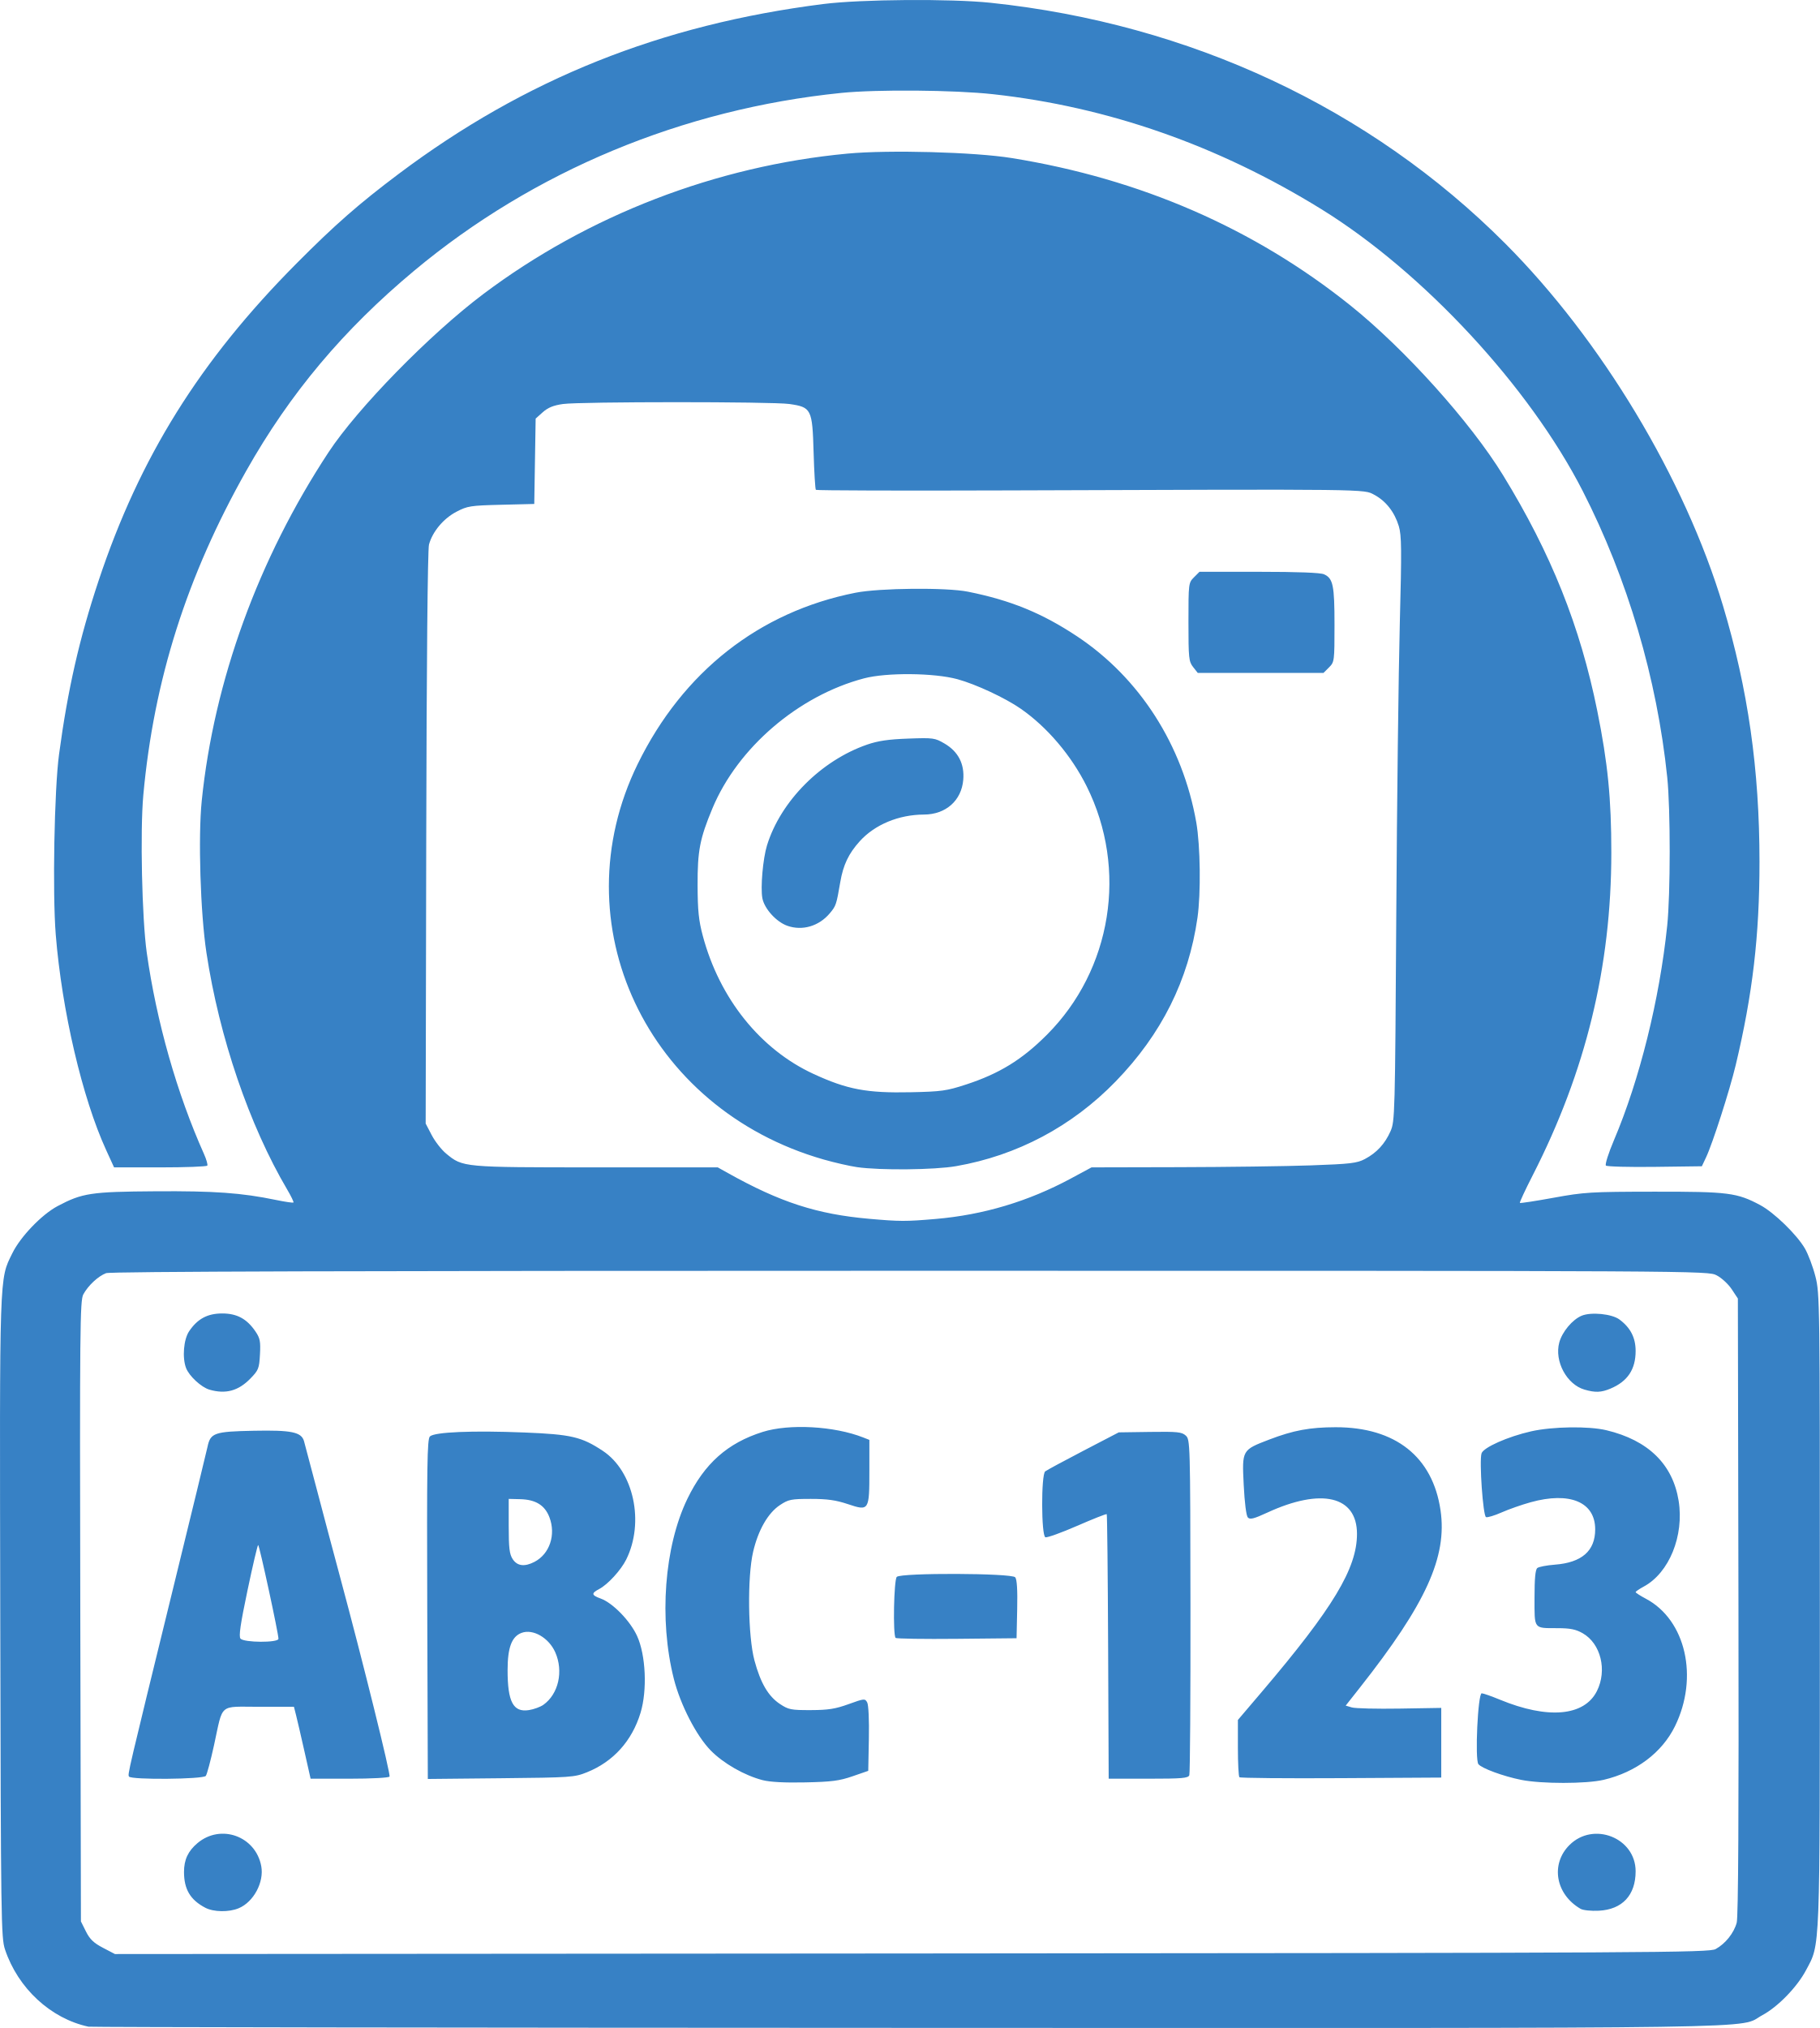
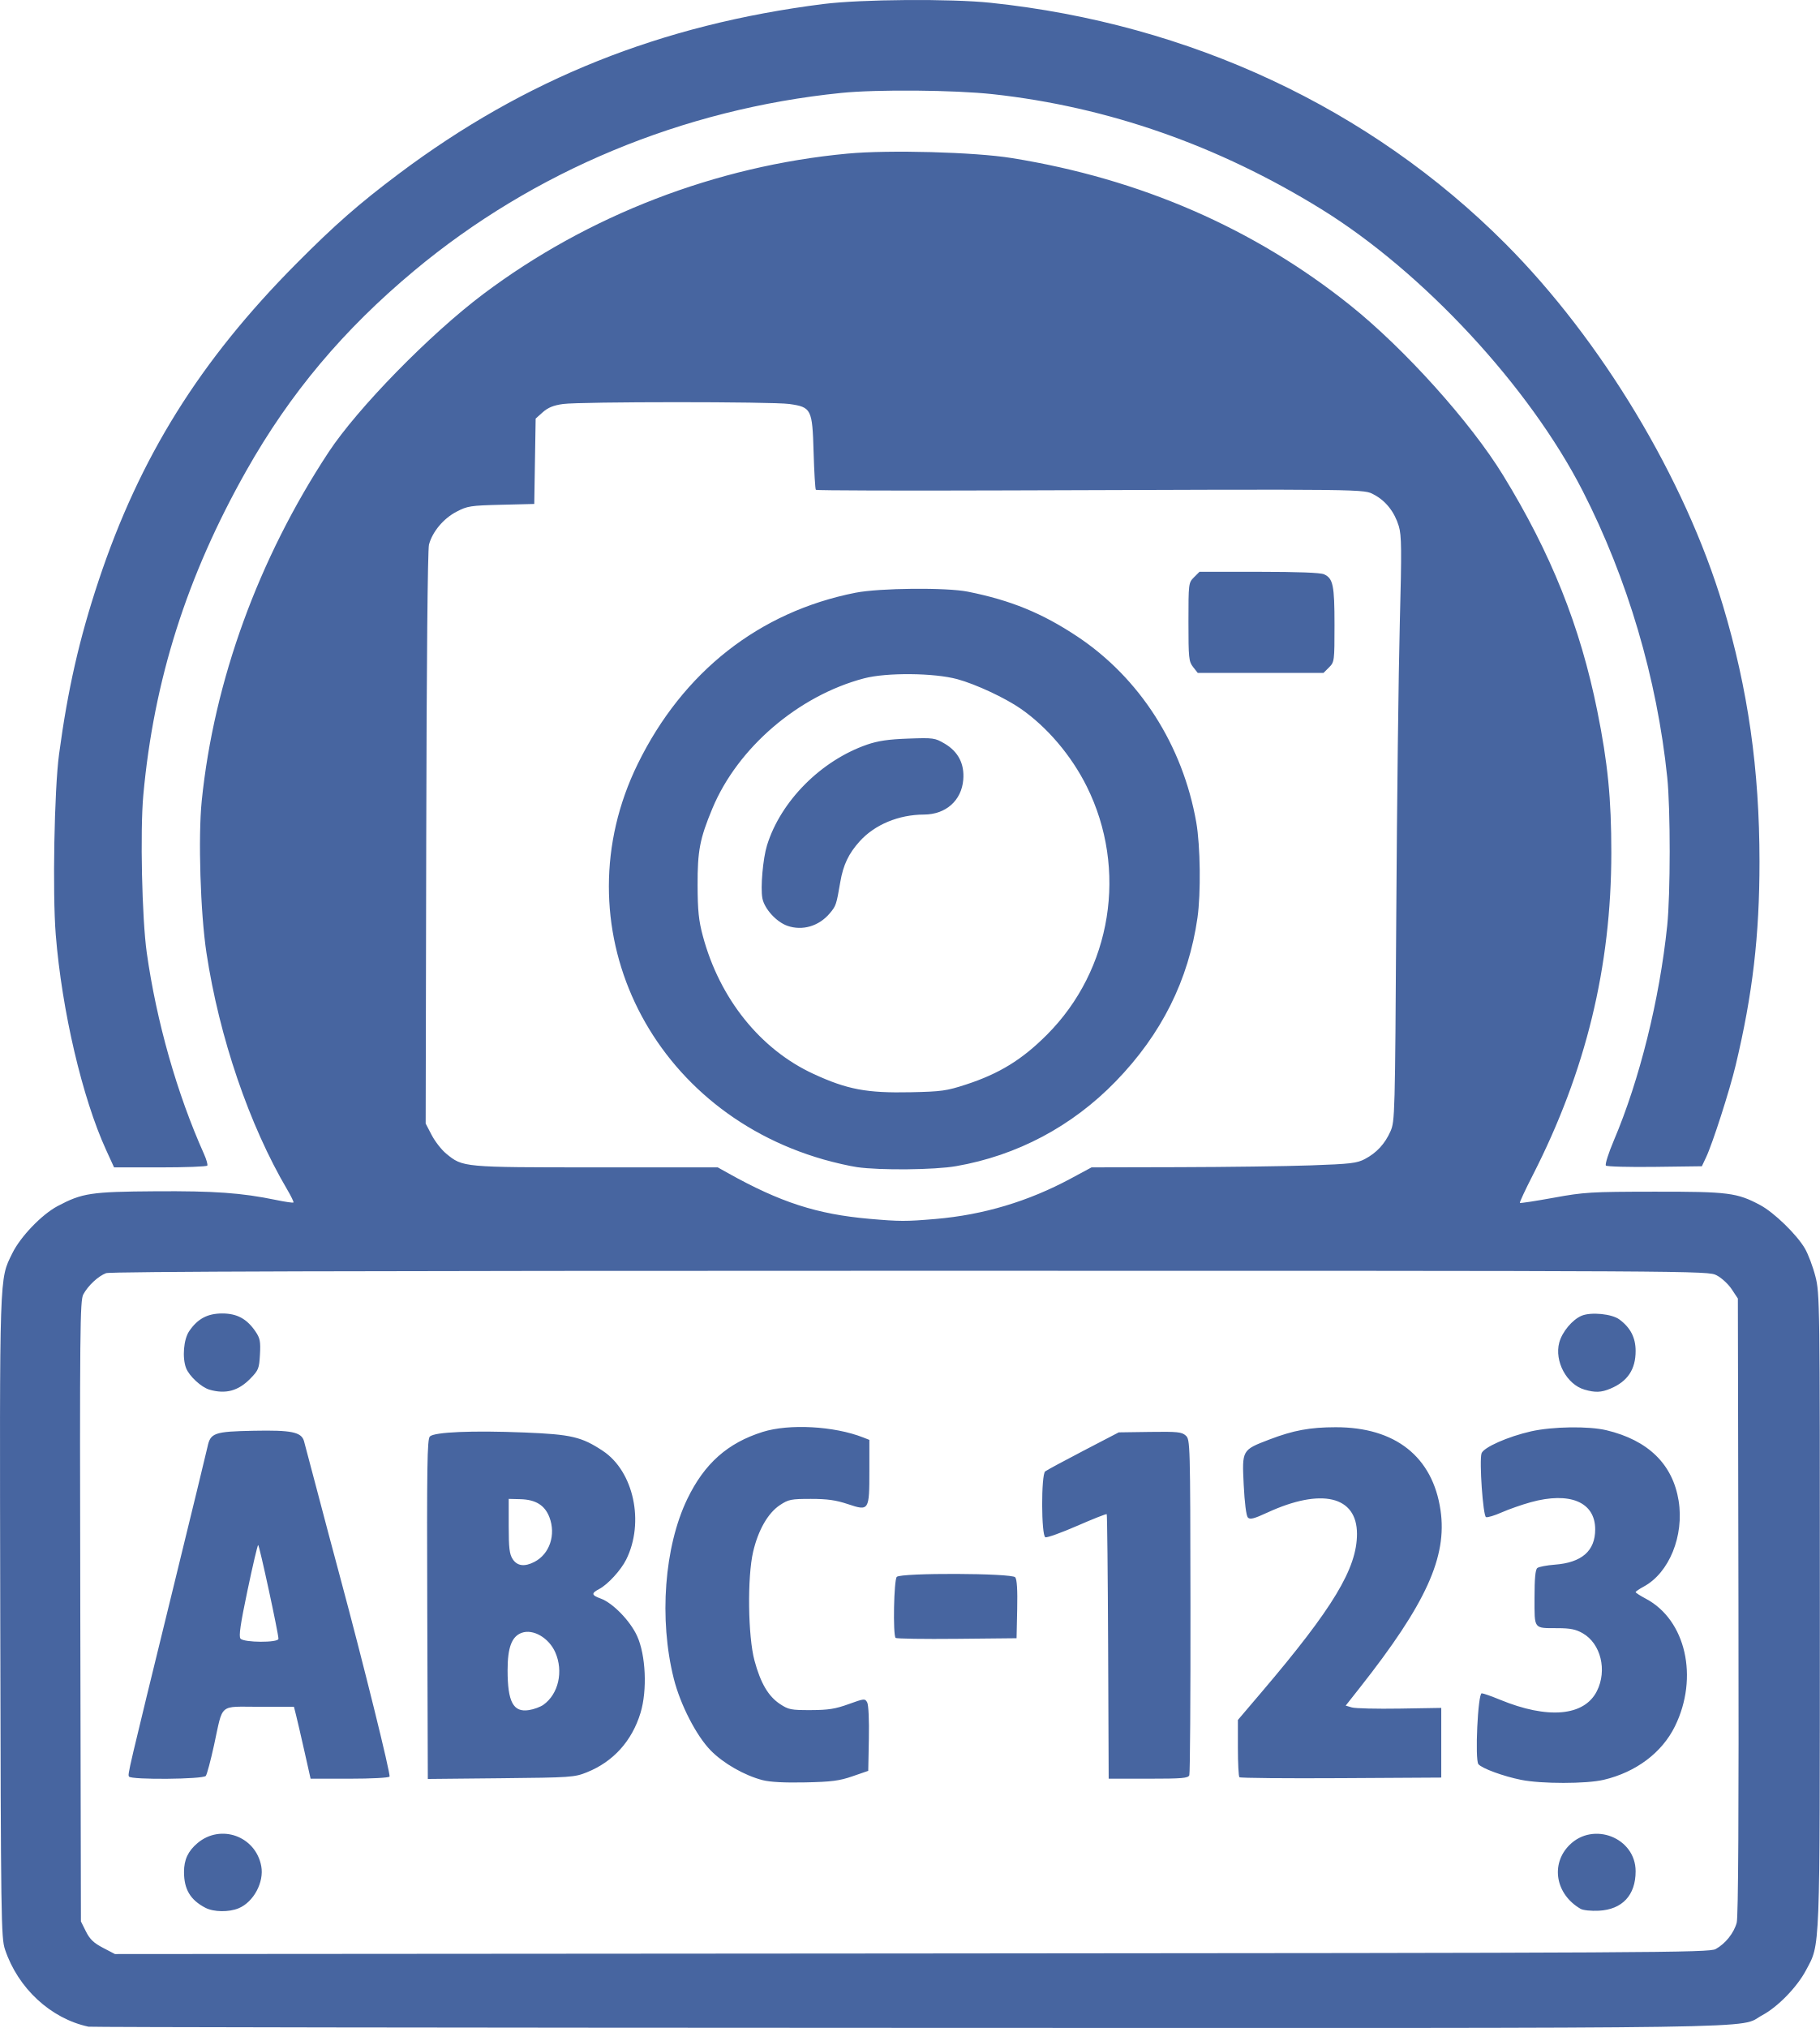
<svg xmlns="http://www.w3.org/2000/svg" width="214.279mm" height="238.743mm" viewBox="0 0 214.279 238.743" version="1.1" id="svg1" xml:space="preserve">
  <defs id="defs1" />
  <g id="layer1" transform="translate(360.3894,-72.16687)">
-     <path style="fill:#3781c5;fill-opacity:1" d="m -349.968,310.756 c -4.445,-0.952 -8.303,-4.518 -9.83,-9.086 -0.462,-1.381 -0.49,-3.367 -0.56,-39.08 -0.08,-41.08 -0.125,-39.728 1.423,-42.892 0.949,-1.939 3.459,-4.553 5.32,-5.541 2.909,-1.543 3.926,-1.698 11.539,-1.749 6.929,-0.047 10.129,0.183 14.17,1.019 1.081,0.224 2.011,0.36 2.068,0.303 0.057,-0.057 -0.269,-0.734 -0.724,-1.506 -4.478,-7.594 -8.01,-17.945 -9.52,-27.897 -0.712,-4.695 -0.989,-13.621 -0.554,-17.884 1.44,-14.11 6.676,-28.501 14.934,-41.041 3.414,-5.184 11.921,-13.88 18.196,-18.602 12.334,-9.279 27.436,-15.104 42.914,-16.551 4.881,-0.456 14.941,-0.183 19.329,0.525 15.149,2.444 28.541,8.272 39.878,17.352 6.389,5.118 14.132,13.727 17.967,19.976 5.664,9.23 9.085,17.785 11.1,27.751 1.239,6.128 1.655,10.337 1.654,16.699 -0.004,13.42 -3.007,25.742 -9.256,37.972 -0.887,1.735 -1.568,3.2 -1.513,3.254 0.055,0.055 1.839,-0.219 3.966,-0.607 3.626,-0.662 4.364,-0.707 11.859,-0.716 8.718,-0.011 9.736,0.118 12.47,1.577 1.636,0.873 4.303,3.462 5.265,5.11 0.389,0.667 0.946,2.145 1.237,3.283 0.517,2.023 0.529,2.922 0.525,39.268 -0.005,40.933 0.061,39.226 -1.636,42.425 -1.049,1.978 -3.303,4.297 -5.136,5.283 -3.036,1.634 4.427,1.523 -100.644,1.494 -52.751,-0.015 -96.15,-0.078 -96.441,-0.14 z m 191.593,-9.142 c 1.14,-0.624 2.147,-1.887 2.475,-3.103 0.185,-0.686 0.252,-12.855 0.205,-37.247 l -0.069,-36.229 -0.728,-1.1 c -0.4,-0.605 -1.199,-1.34 -1.775,-1.634 -1.045,-0.533 -1.263,-0.534 -94.968,-0.534 -65.715,0 -94.144,0.085 -94.665,0.281 -0.928,0.351 -2.112,1.454 -2.679,2.497 -0.394,0.725 -0.425,3.956 -0.357,37.306 l 0.075,36.513 0.591,1.183 c 0.456,0.914 0.912,1.351 2.002,1.92 l 1.411,0.737 93.827,-0.068 c 88.036,-0.064 93.878,-0.096 94.656,-0.521 z m -177.834,-4.858 c -1.77,-0.923 -2.514,-2.171 -2.514,-4.218 0,-1.44 0.478,-2.461 1.59,-3.396 2.736,-2.302 6.844,-0.819 7.504,2.709 0.354,1.891 -0.896,4.225 -2.657,4.961 -1.149,0.48 -2.944,0.455 -3.923,-0.056 z m 161.924,0.124 c -2.943,-1.705 -3.565,-5.253 -1.314,-7.504 2.824,-2.824 7.796,-0.859 7.796,3.082 0,2.82 -1.569,4.503 -4.331,4.645 -0.908,0.047 -1.855,-0.051 -2.151,-0.223 z m -96.308,-15.148 c -2.15,-0.557 -4.635,-1.98 -6.126,-3.507 -1.685,-1.726 -3.566,-5.386 -4.334,-8.436 -1.764,-7.004 -1.12,-15.549 1.595,-21.167 2.012,-4.162 4.732,-6.581 8.865,-7.883 3.126,-0.985 8.423,-0.694 11.84,0.65 l 0.728,0.286 v 3.622 c 0,4.717 -0.037,4.775 -2.525,3.942 -1.416,-0.474 -2.424,-0.616 -4.373,-0.616 -2.32,0 -2.625,0.061 -3.633,0.728 -1.405,0.93 -2.554,2.929 -3.155,5.49 -0.699,2.977 -0.613,9.956 0.157,12.809 0.718,2.661 1.628,4.209 3.008,5.122 1,0.661 1.303,0.721 3.623,0.714 2.055,-0.006 2.894,-0.139 4.454,-0.703 1.859,-0.672 1.931,-0.678 2.19,-0.194 0.155,0.291 0.237,2.083 0.194,4.274 l -0.073,3.774 -1.852,0.64 c -1.548,0.535 -2.461,0.653 -5.556,0.719 -2.425,0.052 -4.161,-0.039 -5.027,-0.264 z m 89.297,-0.037 c -2.091,-0.422 -4.605,-1.344 -5.017,-1.841 -0.43,-0.518 -0.064,-8.346 0.39,-8.346 0.177,0 1.141,0.338 2.144,0.752 5.636,2.324 9.925,1.946 11.413,-1.006 1.237,-2.452 0.464,-5.603 -1.673,-6.819 -0.805,-0.458 -1.464,-0.592 -2.935,-0.595 -2.876,-0.007 -2.734,0.18 -2.734,-3.572 0,-2.281 0.098,-3.325 0.331,-3.509 0.182,-0.144 1.108,-0.322 2.058,-0.394 3.18,-0.242 4.755,-1.619 4.755,-4.158 0,-3.216 -2.985,-4.469 -7.598,-3.191 -1.044,0.289 -2.583,0.829 -3.42,1.199 -0.837,0.37 -1.663,0.619 -1.836,0.552 -0.354,-0.136 -0.81,-6.618 -0.528,-7.506 0.221,-0.695 3.109,-1.978 5.841,-2.593 2.52,-0.568 6.775,-0.63 8.864,-0.129 4.921,1.179 7.808,4 8.502,8.305 0.663,4.117 -1.115,8.489 -4.109,10.101 -0.524,0.282 -0.953,0.576 -0.953,0.652 0,0.076 0.543,0.427 1.207,0.779 4.702,2.494 6.244,9.265 3.421,15.015 -1.527,3.108 -4.585,5.405 -8.395,6.303 -2.047,0.483 -7.337,0.484 -9.726,0.002 z m -163.902,-0.385 c -0.17,-0.275 -0.22,-0.063 5.276,-22.502 2.085,-8.513 3.869,-15.853 3.965,-16.311 0.344,-1.647 0.794,-1.804 5.441,-1.897 4.434,-0.089 5.601,0.149 5.917,1.206 0.077,0.256 0.748,2.788 1.491,5.625 0.744,2.838 1.994,7.541 2.778,10.451 2.683,9.957 5.96,23.182 5.806,23.431 -0.087,0.14 -2.153,0.249 -4.724,0.249 h -4.57 l -0.729,-3.241 c -0.401,-1.783 -0.842,-3.688 -0.981,-4.233 l -0.252,-0.992 h -4.097 c -4.809,0 -4.216,-0.502 -5.307,4.498 -0.397,1.819 -0.834,3.456 -0.973,3.638 -0.308,0.404 -8.796,0.478 -9.043,0.078 z m 17.596,-16.218 c 0.015,-0.572 -2.251,-11.045 -2.39,-11.044 -0.073,1.5e-4 -0.637,2.401 -1.253,5.334 -0.838,3.987 -1.047,5.423 -0.828,5.687 0.399,0.481 4.458,0.502 4.471,0.023 z m 17.52,-3.471 c -0.056,-16.913 -0.009,-20.031 0.308,-20.347 0.527,-0.527 5,-0.716 11.135,-0.469 5.505,0.221 6.732,0.509 9.23,2.164 3.638,2.41 4.929,8.417 2.75,12.797 -0.625,1.256 -2.165,2.934 -3.182,3.468 -0.953,0.5 -0.918,0.722 0.179,1.119 1.423,0.515 3.467,2.616 4.286,4.407 1.027,2.245 1.214,6.389 0.407,9.045 -1.008,3.318 -3.208,5.756 -6.319,7.003 -1.471,0.59 -1.859,0.616 -10.129,0.699 l -8.599,0.086 z m 13.675,11.24 c 1.78,-1.268 2.385,-3.945 1.397,-6.18 -0.757,-1.71 -2.618,-2.786 -3.961,-2.289 -1.164,0.431 -1.651,1.724 -1.652,4.387 -0.002,3.737 0.666,4.993 2.5,4.708 0.589,-0.091 1.361,-0.373 1.716,-0.626 z m -1.052,-16.826 c 1.788,-0.924 2.548,-3.192 1.762,-5.251 -0.541,-1.417 -1.615,-2.082 -3.434,-2.128 l -1.36,-0.034 v 3.188 c 0,2.607 0.086,3.318 0.469,3.903 0.537,0.819 1.396,0.927 2.563,0.323 z m 67.546,10.005 c -0.036,-8.537 -0.11,-15.566 -0.165,-15.621 -0.055,-0.055 -1.623,0.565 -3.486,1.377 -1.862,0.812 -3.544,1.416 -3.738,1.342 -0.489,-0.188 -0.508,-7.372 -0.021,-7.754 0.182,-0.143 2.205,-1.235 4.496,-2.427 l 4.165,-2.167 3.677,-0.053 c 3.226,-0.046 3.742,0.006 4.209,0.427 0.524,0.473 0.533,0.787 0.557,20.025 0.013,10.749 -0.047,19.731 -0.134,19.959 -0.136,0.354 -0.834,0.414 -4.827,0.414 l -4.668,-2e-5 z m 15.458,15.348 c -0.099,-0.099 -0.179,-1.656 -0.179,-3.46 v -3.281 l 2.781,-3.268 c 8.422,-9.899 11.243,-14.576 11.242,-18.638 -0.002,-4.458 -4.184,-5.448 -10.567,-2.502 -1.58,0.729 -2.031,0.842 -2.283,0.572 -0.189,-0.202 -0.383,-1.728 -0.487,-3.824 -0.205,-4.137 -0.217,-4.115 3.003,-5.349 2.839,-1.087 4.789,-1.449 7.821,-1.453 7.037,-0.008 11.431,3.474 12.351,9.785 0.799,5.479 -1.716,11.003 -9.501,20.874 l -1.667,2.114 0.731,0.215 c 0.402,0.118 2.934,0.179 5.626,0.135 l 4.895,-0.081 v 4.101 4.101 l -11.793,0.069 c -6.486,0.038 -11.874,-0.012 -11.972,-0.11 z m -40.48,-16.403 c -0.331,-0.331 -0.207,-6.84 0.137,-7.183 0.495,-0.495 13.532,-0.448 13.946,0.05 0.205,0.247 0.281,1.487 0.231,3.77 l -0.074,3.403 -7.029,0.07 c -3.866,0.039 -7.111,-0.011 -7.21,-0.11 z m -80.795,-29.224 c -0.96,-0.278 -2.394,-1.605 -2.752,-2.547 -0.465,-1.223 -0.286,-3.366 0.36,-4.326 0.987,-1.464 2.161,-2.096 3.896,-2.096 1.743,0 2.905,0.63 3.919,2.123 0.537,0.791 0.611,1.17 0.527,2.702 -0.091,1.66 -0.169,1.855 -1.138,2.848 -1.414,1.448 -2.903,1.849 -4.812,1.297 z m 161.909,-0.004 c -2.095,-0.605 -3.565,-3.345 -2.974,-5.541 0.34,-1.261 1.548,-2.706 2.642,-3.159 1.112,-0.461 3.551,-0.217 4.443,0.444 1.301,0.963 1.907,2.143 1.907,3.709 0,2.172 -0.949,3.588 -2.972,4.433 -1.09,0.455 -1.775,0.481 -3.046,0.114 z m -76.4,-20.09 c 5.618,-0.481 10.912,-2.065 15.924,-4.764 l 2.43,-1.309 10.27,-0.024 c 5.648,-0.013 12.651,-0.108 15.561,-0.211 4.653,-0.165 5.419,-0.255 6.35,-0.745 1.391,-0.734 2.363,-1.786 3.019,-3.269 0.519,-1.173 0.538,-1.884 0.681,-25.4 0.081,-13.306 0.269,-28.777 0.416,-34.38 0.229,-8.696 0.212,-10.372 -0.116,-11.455 -0.504,-1.663 -1.52,-2.962 -2.892,-3.695 -1.272,-0.68 -0.052,-0.665 -43.277,-0.515 -12.278,0.043 -22.389,0.012 -22.469,-0.067 -0.08,-0.08 -0.2,-2.071 -0.268,-4.425 -0.147,-5.087 -0.259,-5.311 -2.86,-5.682 -1.998,-0.285 -24.611,-0.283 -26.646,0.002 -1.121,0.157 -1.77,0.42 -2.381,0.966 l -0.84,0.75 -0.082,5.025 -0.082,5.025 -3.887,0.096 c -3.63,0.089 -3.979,0.144 -5.278,0.823 -1.529,0.799 -2.824,2.349 -3.231,3.866 -0.156,0.581 -0.282,14.02 -0.323,34.553 l -0.067,33.602 0.711,1.362 c 0.391,0.749 1.155,1.728 1.698,2.175 1.972,1.625 1.933,1.622 17.67,1.622 h 14.311 l 1.187,0.664 c 6.165,3.448 10.512,4.855 16.665,5.394 3.614,0.317 4.275,0.318 7.805,0.016 z m -9.26,-6.101 c -0.873,-0.126 -2.644,-0.531 -3.936,-0.9 -20.842,-5.957 -31.092,-27.769 -21.883,-46.564 5.315,-10.848 14.303,-17.913 25.638,-20.156 2.831,-0.56 10.699,-0.634 13.239,-0.124 5.038,1.01 8.729,2.52 12.853,5.257 7.363,4.886 12.441,12.81 14.036,21.902 0.483,2.756 0.553,8.352 0.14,11.232 -1.053,7.344 -4.228,13.697 -9.624,19.258 -5.135,5.292 -11.605,8.728 -18.792,9.979 -2.555,0.445 -8.95,0.508 -11.673,0.116 z m 12.832,-9.723 c 3.929,-1.285 6.596,-2.925 9.525,-5.857 7.653,-7.659 9.55,-19.484 4.692,-29.239 -1.814,-3.641 -4.659,-6.988 -7.781,-9.154 -1.834,-1.272 -5.287,-2.881 -7.444,-3.469 -2.744,-0.748 -8.333,-0.799 -10.987,-0.101 -7.736,2.036 -14.888,8.168 -17.864,15.317 -1.483,3.562 -1.756,4.981 -1.743,9.049 0.01,2.989 0.129,4.139 0.614,5.953 1.975,7.383 6.774,13.366 13.038,16.253 3.979,1.834 6.273,2.265 11.467,2.154 3.596,-0.077 4.205,-0.162 6.482,-0.907 z m -21.034,-18.689 c -1.301,-0.456 -2.71,-2.013 -2.942,-3.252 -0.234,-1.248 0.066,-4.661 0.546,-6.216 1.607,-5.202 6.36,-9.984 11.788,-11.862 1.279,-0.442 2.516,-0.624 4.824,-0.707 2.98,-0.108 3.152,-0.084 4.3,0.588 1.603,0.94 2.352,2.389 2.197,4.254 -0.203,2.454 -2.054,4.092 -4.63,4.101 -2.97,0.01 -5.789,1.182 -7.562,3.144 -1.307,1.447 -1.944,2.783 -2.289,4.803 -0.456,2.669 -0.502,2.806 -1.237,3.679 -1.276,1.517 -3.224,2.089 -4.996,1.468 z m 47.776,-30.464 c -0.507,-0.645 -0.548,-1.044 -0.548,-5.304 0,-4.538 0.01,-4.616 0.649,-5.256 l 0.649,-0.649 h 7.011 c 4.575,0 7.235,0.102 7.656,0.294 1.066,0.486 1.232,1.286 1.232,5.948 0,4.282 -0.012,4.378 -0.649,5.015 l -0.649,0.649 h -7.401 -7.401 z m -127.989,56.855 c -2.799,-6.111 -5.207,-16.401 -5.928,-25.334 -0.395,-4.889 -0.173,-17.085 0.386,-21.239 1.03,-7.655 2.388,-13.616 4.654,-20.432 4.835,-14.539 11.916,-25.893 23.284,-37.335 4.535,-4.565 7.369,-7.049 12.042,-10.559 14.892,-11.184 30.892,-17.584 50.006,-20.005 4.437,-0.562 15.021,-0.64 19.711,-0.146 23.462,2.474 44.69,12.404 60.592,28.346 11.321,11.35 21.145,27.687 25.631,42.628 2.948,9.819 4.299,19.29 4.3,30.144 5.6e-4,8.701 -0.806,15.593 -2.802,23.947 -0.709,2.966 -2.72,9.227 -3.485,10.845 l -0.5,1.058 -5.536,0.072 c -3.045,0.039 -5.637,-0.03 -5.761,-0.154 -0.124,-0.124 0.301,-1.465 0.945,-2.982 3.023,-7.119 5.369,-16.564 6.271,-25.246 0.39,-3.752 0.394,-13.719 0.007,-17.462 -1.203,-11.642 -4.671,-23.388 -9.96,-33.734 -6.27,-12.264 -18.778,-25.75 -30.751,-33.155 -12.14,-7.508 -25.129,-12.056 -38.687,-13.546 -4.532,-0.498 -13.678,-0.575 -17.859,-0.15 -18.668,1.897 -36.21,9.196 -50.265,20.913 -8.353,6.964 -14.635,14.443 -19.783,23.556 -7.001,12.392 -10.891,24.638 -12.13,38.184 -0.388,4.239 -0.162,14.546 0.406,18.569 1.145,8.106 3.555,16.582 6.735,23.685 0.286,0.639 0.462,1.257 0.391,1.373 -0.071,0.116 -2.57,0.21 -5.553,0.21 h -5.423 z" id="path1" />
+     <path style="fill:#4765a0;fill-opacity:1" d="m -349.968,310.756 c -4.445,-0.952 -8.303,-4.518 -9.83,-9.086 -0.462,-1.381 -0.49,-3.367 -0.56,-39.08 -0.08,-41.08 -0.125,-39.728 1.423,-42.892 0.949,-1.939 3.459,-4.553 5.32,-5.541 2.909,-1.543 3.926,-1.698 11.539,-1.749 6.929,-0.047 10.129,0.183 14.17,1.019 1.081,0.224 2.011,0.36 2.068,0.303 0.057,-0.057 -0.269,-0.734 -0.724,-1.506 -4.478,-7.594 -8.01,-17.945 -9.52,-27.897 -0.712,-4.695 -0.989,-13.621 -0.554,-17.884 1.44,-14.11 6.676,-28.501 14.934,-41.041 3.414,-5.184 11.921,-13.88 18.196,-18.602 12.334,-9.279 27.436,-15.104 42.914,-16.551 4.881,-0.456 14.941,-0.183 19.329,0.525 15.149,2.444 28.541,8.272 39.878,17.352 6.389,5.118 14.132,13.727 17.967,19.976 5.664,9.23 9.085,17.785 11.1,27.751 1.239,6.128 1.655,10.337 1.654,16.699 -0.004,13.42 -3.007,25.742 -9.256,37.972 -0.887,1.735 -1.568,3.2 -1.513,3.254 0.055,0.055 1.839,-0.219 3.966,-0.607 3.626,-0.662 4.364,-0.707 11.859,-0.716 8.718,-0.011 9.736,0.118 12.47,1.577 1.636,0.873 4.303,3.462 5.265,5.11 0.389,0.667 0.946,2.145 1.237,3.283 0.517,2.023 0.529,2.922 0.525,39.268 -0.005,40.933 0.061,39.226 -1.636,42.425 -1.049,1.978 -3.303,4.297 -5.136,5.283 -3.036,1.634 4.427,1.523 -100.644,1.494 -52.751,-0.015 -96.15,-0.078 -96.441,-0.14 z m 191.593,-9.142 c 1.14,-0.624 2.147,-1.887 2.475,-3.103 0.185,-0.686 0.252,-12.855 0.205,-37.247 l -0.069,-36.229 -0.728,-1.1 c -0.4,-0.605 -1.199,-1.34 -1.775,-1.634 -1.045,-0.533 -1.263,-0.534 -94.968,-0.534 -65.715,0 -94.144,0.085 -94.665,0.281 -0.928,0.351 -2.112,1.454 -2.679,2.497 -0.394,0.725 -0.425,3.956 -0.357,37.306 l 0.075,36.513 0.591,1.183 c 0.456,0.914 0.912,1.351 2.002,1.92 l 1.411,0.737 93.827,-0.068 c 88.036,-0.064 93.878,-0.096 94.656,-0.521 z m -177.834,-4.858 c -1.77,-0.923 -2.514,-2.171 -2.514,-4.218 0,-1.44 0.478,-2.461 1.59,-3.396 2.736,-2.302 6.844,-0.819 7.504,2.709 0.354,1.891 -0.896,4.225 -2.657,4.961 -1.149,0.48 -2.944,0.455 -3.923,-0.056 z m 161.924,0.124 c -2.943,-1.705 -3.565,-5.253 -1.314,-7.504 2.824,-2.824 7.796,-0.859 7.796,3.082 0,2.82 -1.569,4.503 -4.331,4.645 -0.908,0.047 -1.855,-0.051 -2.151,-0.223 z m -96.308,-15.148 c -2.15,-0.557 -4.635,-1.98 -6.126,-3.507 -1.685,-1.726 -3.566,-5.386 -4.334,-8.436 -1.764,-7.004 -1.12,-15.549 1.595,-21.167 2.012,-4.162 4.732,-6.581 8.865,-7.883 3.126,-0.985 8.423,-0.694 11.84,0.65 l 0.728,0.286 v 3.622 c 0,4.717 -0.037,4.775 -2.525,3.942 -1.416,-0.474 -2.424,-0.616 -4.373,-0.616 -2.32,0 -2.625,0.061 -3.633,0.728 -1.405,0.93 -2.554,2.929 -3.155,5.49 -0.699,2.977 -0.613,9.956 0.157,12.809 0.718,2.661 1.628,4.209 3.008,5.122 1,0.661 1.303,0.721 3.623,0.714 2.055,-0.006 2.894,-0.139 4.454,-0.703 1.859,-0.672 1.931,-0.678 2.19,-0.194 0.155,0.291 0.237,2.083 0.194,4.274 l -0.073,3.774 -1.852,0.64 c -1.548,0.535 -2.461,0.653 -5.556,0.719 -2.425,0.052 -4.161,-0.039 -5.027,-0.264 z m 89.297,-0.037 c -2.091,-0.422 -4.605,-1.344 -5.017,-1.841 -0.43,-0.518 -0.064,-8.346 0.39,-8.346 0.177,0 1.141,0.338 2.144,0.752 5.636,2.324 9.925,1.946 11.413,-1.006 1.237,-2.452 0.464,-5.603 -1.673,-6.819 -0.805,-0.458 -1.464,-0.592 -2.935,-0.595 -2.876,-0.007 -2.734,0.18 -2.734,-3.572 0,-2.281 0.098,-3.325 0.331,-3.509 0.182,-0.144 1.108,-0.322 2.058,-0.394 3.18,-0.242 4.755,-1.619 4.755,-4.158 0,-3.216 -2.985,-4.469 -7.598,-3.191 -1.044,0.289 -2.583,0.829 -3.42,1.199 -0.837,0.37 -1.663,0.619 -1.836,0.552 -0.354,-0.136 -0.81,-6.618 -0.528,-7.506 0.221,-0.695 3.109,-1.978 5.841,-2.593 2.52,-0.568 6.775,-0.63 8.864,-0.129 4.921,1.179 7.808,4 8.502,8.305 0.663,4.117 -1.115,8.489 -4.109,10.101 -0.524,0.282 -0.953,0.576 -0.953,0.652 0,0.076 0.543,0.427 1.207,0.779 4.702,2.494 6.244,9.265 3.421,15.015 -1.527,3.108 -4.585,5.405 -8.395,6.303 -2.047,0.483 -7.337,0.484 -9.726,0.002 z m -163.902,-0.385 c -0.17,-0.275 -0.22,-0.063 5.276,-22.502 2.085,-8.513 3.869,-15.853 3.965,-16.311 0.344,-1.647 0.794,-1.804 5.441,-1.897 4.434,-0.089 5.601,0.149 5.917,1.206 0.077,0.256 0.748,2.788 1.491,5.625 0.744,2.838 1.994,7.541 2.778,10.451 2.683,9.957 5.96,23.182 5.806,23.431 -0.087,0.14 -2.153,0.249 -4.724,0.249 h -4.57 l -0.729,-3.241 c -0.401,-1.783 -0.842,-3.688 -0.981,-4.233 l -0.252,-0.992 h -4.097 c -4.809,0 -4.216,-0.502 -5.307,4.498 -0.397,1.819 -0.834,3.456 -0.973,3.638 -0.308,0.404 -8.796,0.478 -9.043,0.078 z m 17.596,-16.218 c 0.015,-0.572 -2.251,-11.045 -2.39,-11.044 -0.073,1.5e-4 -0.637,2.401 -1.253,5.334 -0.838,3.987 -1.047,5.423 -0.828,5.687 0.399,0.481 4.458,0.502 4.471,0.023 z m 17.52,-3.471 c -0.056,-16.913 -0.009,-20.031 0.308,-20.347 0.527,-0.527 5,-0.716 11.135,-0.469 5.505,0.221 6.732,0.509 9.23,2.164 3.638,2.41 4.929,8.417 2.75,12.797 -0.625,1.256 -2.165,2.934 -3.182,3.468 -0.953,0.5 -0.918,0.722 0.179,1.119 1.423,0.515 3.467,2.616 4.286,4.407 1.027,2.245 1.214,6.389 0.407,9.045 -1.008,3.318 -3.208,5.756 -6.319,7.003 -1.471,0.59 -1.859,0.616 -10.129,0.699 l -8.599,0.086 z m 13.675,11.24 c 1.78,-1.268 2.385,-3.945 1.397,-6.18 -0.757,-1.71 -2.618,-2.786 -3.961,-2.289 -1.164,0.431 -1.651,1.724 -1.652,4.387 -0.002,3.737 0.666,4.993 2.5,4.708 0.589,-0.091 1.361,-0.373 1.716,-0.626 z m -1.052,-16.826 c 1.788,-0.924 2.548,-3.192 1.762,-5.251 -0.541,-1.417 -1.615,-2.082 -3.434,-2.128 l -1.36,-0.034 v 3.188 c 0,2.607 0.086,3.318 0.469,3.903 0.537,0.819 1.396,0.927 2.563,0.323 z m 67.546,10.005 c -0.036,-8.537 -0.11,-15.566 -0.165,-15.621 -0.055,-0.055 -1.623,0.565 -3.486,1.377 -1.862,0.812 -3.544,1.416 -3.738,1.342 -0.489,-0.188 -0.508,-7.372 -0.021,-7.754 0.182,-0.143 2.205,-1.235 4.496,-2.427 l 4.165,-2.167 3.677,-0.053 c 3.226,-0.046 3.742,0.006 4.209,0.427 0.524,0.473 0.533,0.787 0.557,20.025 0.013,10.749 -0.047,19.731 -0.134,19.959 -0.136,0.354 -0.834,0.414 -4.827,0.414 l -4.668,-2e-5 z m 15.458,15.348 c -0.099,-0.099 -0.179,-1.656 -0.179,-3.46 v -3.281 l 2.781,-3.268 c 8.422,-9.899 11.243,-14.576 11.242,-18.638 -0.002,-4.458 -4.184,-5.448 -10.567,-2.502 -1.58,0.729 -2.031,0.842 -2.283,0.572 -0.189,-0.202 -0.383,-1.728 -0.487,-3.824 -0.205,-4.137 -0.217,-4.115 3.003,-5.349 2.839,-1.087 4.789,-1.449 7.821,-1.453 7.037,-0.008 11.431,3.474 12.351,9.785 0.799,5.479 -1.716,11.003 -9.501,20.874 l -1.667,2.114 0.731,0.215 c 0.402,0.118 2.934,0.179 5.626,0.135 l 4.895,-0.081 v 4.101 4.101 l -11.793,0.069 c -6.486,0.038 -11.874,-0.012 -11.972,-0.11 z m -40.48,-16.403 c -0.331,-0.331 -0.207,-6.84 0.137,-7.183 0.495,-0.495 13.532,-0.448 13.946,0.05 0.205,0.247 0.281,1.487 0.231,3.77 l -0.074,3.403 -7.029,0.07 c -3.866,0.039 -7.111,-0.011 -7.21,-0.11 z m -80.795,-29.224 c -0.96,-0.278 -2.394,-1.605 -2.752,-2.547 -0.465,-1.223 -0.286,-3.366 0.36,-4.326 0.987,-1.464 2.161,-2.096 3.896,-2.096 1.743,0 2.905,0.63 3.919,2.123 0.537,0.791 0.611,1.17 0.527,2.702 -0.091,1.66 -0.169,1.855 -1.138,2.848 -1.414,1.448 -2.903,1.849 -4.812,1.297 z m 161.909,-0.004 c -2.095,-0.605 -3.565,-3.345 -2.974,-5.541 0.34,-1.261 1.548,-2.706 2.642,-3.159 1.112,-0.461 3.551,-0.217 4.443,0.444 1.301,0.963 1.907,2.143 1.907,3.709 0,2.172 -0.949,3.588 -2.972,4.433 -1.09,0.455 -1.775,0.481 -3.046,0.114 z m -76.4,-20.09 c 5.618,-0.481 10.912,-2.065 15.924,-4.764 l 2.43,-1.309 10.27,-0.024 c 5.648,-0.013 12.651,-0.108 15.561,-0.211 4.653,-0.165 5.419,-0.255 6.35,-0.745 1.391,-0.734 2.363,-1.786 3.019,-3.269 0.519,-1.173 0.538,-1.884 0.681,-25.4 0.081,-13.306 0.269,-28.777 0.416,-34.38 0.229,-8.696 0.212,-10.372 -0.116,-11.455 -0.504,-1.663 -1.52,-2.962 -2.892,-3.695 -1.272,-0.68 -0.052,-0.665 -43.277,-0.515 -12.278,0.043 -22.389,0.012 -22.469,-0.067 -0.08,-0.08 -0.2,-2.071 -0.268,-4.425 -0.147,-5.087 -0.259,-5.311 -2.86,-5.682 -1.998,-0.285 -24.611,-0.283 -26.646,0.002 -1.121,0.157 -1.77,0.42 -2.381,0.966 l -0.84,0.75 -0.082,5.025 -0.082,5.025 -3.887,0.096 c -3.63,0.089 -3.979,0.144 -5.278,0.823 -1.529,0.799 -2.824,2.349 -3.231,3.866 -0.156,0.581 -0.282,14.02 -0.323,34.553 l -0.067,33.602 0.711,1.362 c 0.391,0.749 1.155,1.728 1.698,2.175 1.972,1.625 1.933,1.622 17.67,1.622 h 14.311 l 1.187,0.664 c 6.165,3.448 10.512,4.855 16.665,5.394 3.614,0.317 4.275,0.318 7.805,0.016 z m -9.26,-6.101 c -0.873,-0.126 -2.644,-0.531 -3.936,-0.9 -20.842,-5.957 -31.092,-27.769 -21.883,-46.564 5.315,-10.848 14.303,-17.913 25.638,-20.156 2.831,-0.56 10.699,-0.634 13.239,-0.124 5.038,1.01 8.729,2.52 12.853,5.257 7.363,4.886 12.441,12.81 14.036,21.902 0.483,2.756 0.553,8.352 0.14,11.232 -1.053,7.344 -4.228,13.697 -9.624,19.258 -5.135,5.292 -11.605,8.728 -18.792,9.979 -2.555,0.445 -8.95,0.508 -11.673,0.116 z m 12.832,-9.723 c 3.929,-1.285 6.596,-2.925 9.525,-5.857 7.653,-7.659 9.55,-19.484 4.692,-29.239 -1.814,-3.641 -4.659,-6.988 -7.781,-9.154 -1.834,-1.272 -5.287,-2.881 -7.444,-3.469 -2.744,-0.748 -8.333,-0.799 -10.987,-0.101 -7.736,2.036 -14.888,8.168 -17.864,15.317 -1.483,3.562 -1.756,4.981 -1.743,9.049 0.01,2.989 0.129,4.139 0.614,5.953 1.975,7.383 6.774,13.366 13.038,16.253 3.979,1.834 6.273,2.265 11.467,2.154 3.596,-0.077 4.205,-0.162 6.482,-0.907 z m -21.034,-18.689 c -1.301,-0.456 -2.71,-2.013 -2.942,-3.252 -0.234,-1.248 0.066,-4.661 0.546,-6.216 1.607,-5.202 6.36,-9.984 11.788,-11.862 1.279,-0.442 2.516,-0.624 4.824,-0.707 2.98,-0.108 3.152,-0.084 4.3,0.588 1.603,0.94 2.352,2.389 2.197,4.254 -0.203,2.454 -2.054,4.092 -4.63,4.101 -2.97,0.01 -5.789,1.182 -7.562,3.144 -1.307,1.447 -1.944,2.783 -2.289,4.803 -0.456,2.669 -0.502,2.806 -1.237,3.679 -1.276,1.517 -3.224,2.089 -4.996,1.468 z m 47.776,-30.464 c -0.507,-0.645 -0.548,-1.044 -0.548,-5.304 0,-4.538 0.01,-4.616 0.649,-5.256 l 0.649,-0.649 h 7.011 c 4.575,0 7.235,0.102 7.656,0.294 1.066,0.486 1.232,1.286 1.232,5.948 0,4.282 -0.012,4.378 -0.649,5.015 l -0.649,0.649 h -7.401 -7.401 z m -127.989,56.855 c -2.799,-6.111 -5.207,-16.401 -5.928,-25.334 -0.395,-4.889 -0.173,-17.085 0.386,-21.239 1.03,-7.655 2.388,-13.616 4.654,-20.432 4.835,-14.539 11.916,-25.893 23.284,-37.335 4.535,-4.565 7.369,-7.049 12.042,-10.559 14.892,-11.184 30.892,-17.584 50.006,-20.005 4.437,-0.562 15.021,-0.64 19.711,-0.146 23.462,2.474 44.69,12.404 60.592,28.346 11.321,11.35 21.145,27.687 25.631,42.628 2.948,9.819 4.299,19.29 4.3,30.144 5.6e-4,8.701 -0.806,15.593 -2.802,23.947 -0.709,2.966 -2.72,9.227 -3.485,10.845 l -0.5,1.058 -5.536,0.072 c -3.045,0.039 -5.637,-0.03 -5.761,-0.154 -0.124,-0.124 0.301,-1.465 0.945,-2.982 3.023,-7.119 5.369,-16.564 6.271,-25.246 0.39,-3.752 0.394,-13.719 0.007,-17.462 -1.203,-11.642 -4.671,-23.388 -9.96,-33.734 -6.27,-12.264 -18.778,-25.75 -30.751,-33.155 -12.14,-7.508 -25.129,-12.056 -38.687,-13.546 -4.532,-0.498 -13.678,-0.575 -17.859,-0.15 -18.668,1.897 -36.21,9.196 -50.265,20.913 -8.353,6.964 -14.635,14.443 -19.783,23.556 -7.001,12.392 -10.891,24.638 -12.13,38.184 -0.388,4.239 -0.162,14.546 0.406,18.569 1.145,8.106 3.555,16.582 6.735,23.685 0.286,0.639 0.462,1.257 0.391,1.373 -0.071,0.116 -2.57,0.21 -5.553,0.21 h -5.423 z" id="path1" />
  </g>
</svg>
